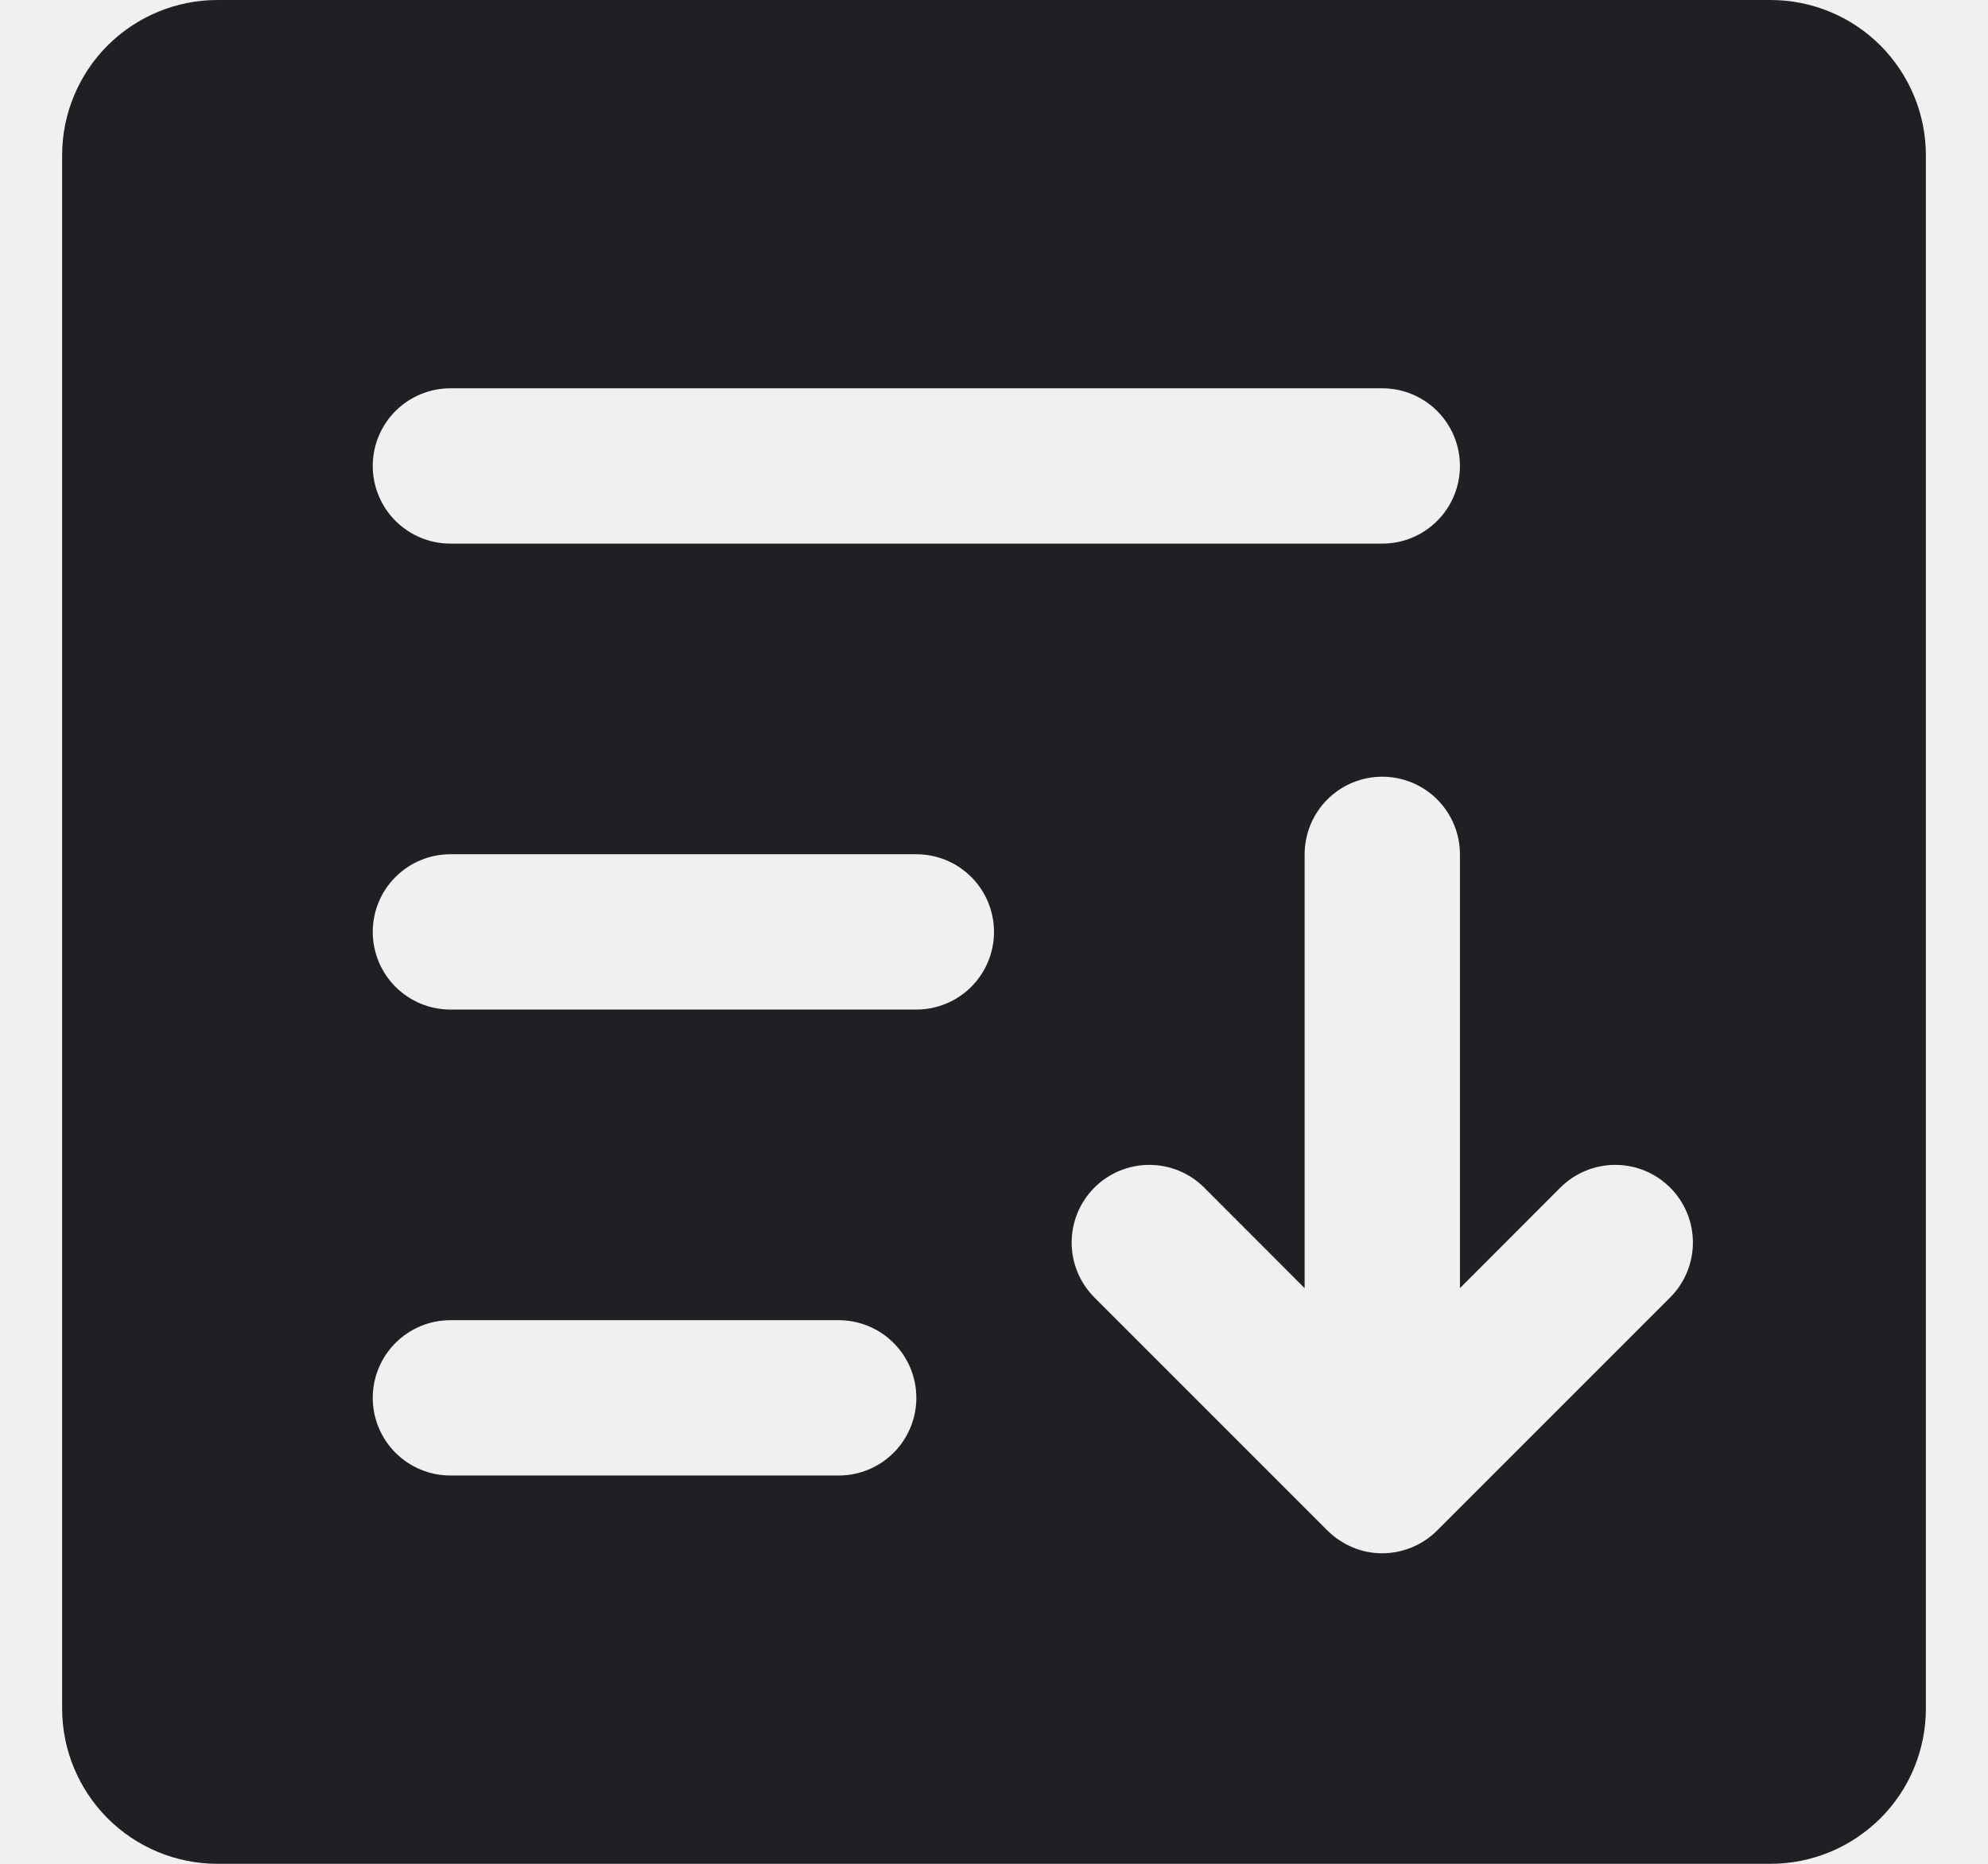
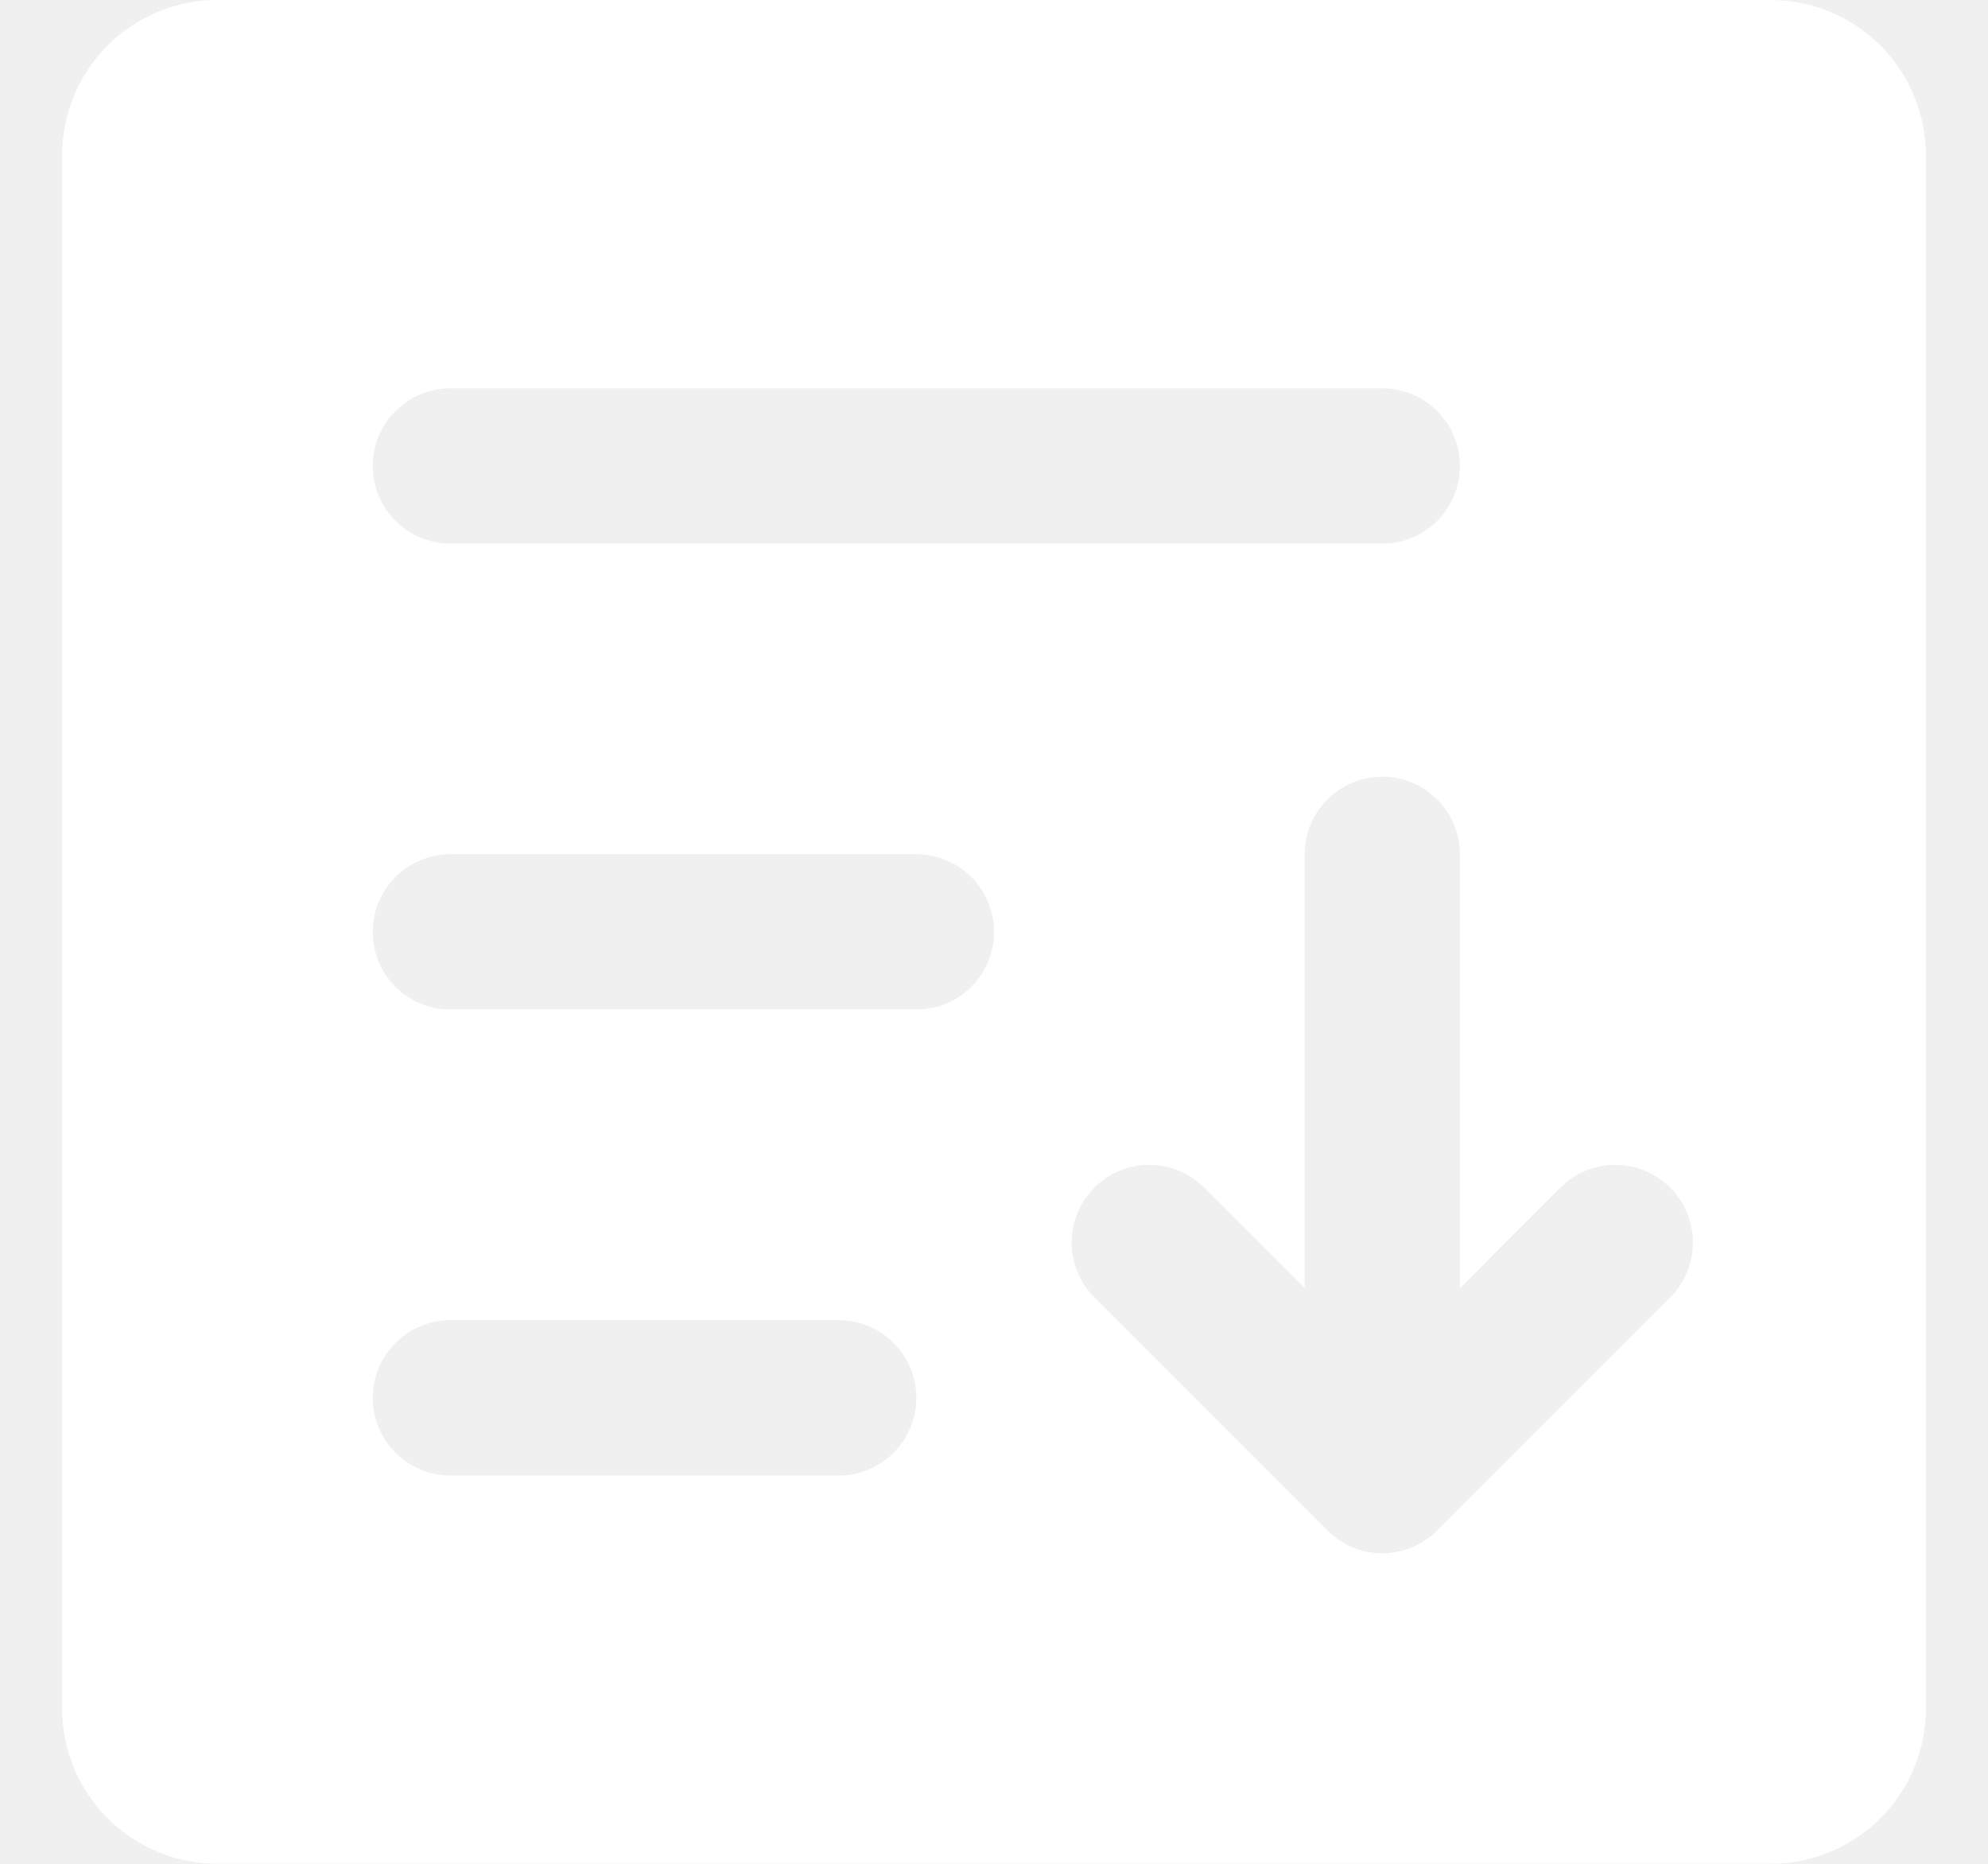
- <svg xmlns="http://www.w3.org/2000/svg" fill="none" height="15" viewBox="0 0 16 15" width="16">
-   <path d="m14.25 0h-12.5c-.332 0-.649.132-.884.366-.234.234-.366.552-.366.884v12.5c0 .332.132.649.366.884.234.234.552.366.884.366h12.5c.332 0 .649-.132.884-.366s.366-.552.366-.884v-12.5c0-.332-.132-.649-.366-.884-.234-.234-.552-.366-.884-.366zm-10.625 3.125h7.5c.166 0 .325.066.442.183.117.117.183.276.183.442s-.066.325-.183.442c-.117.117-.276.183-.442.183h-7.5c-.166 0-.325-.066-.442-.183s-.183-.276-.183-.442.066-.325.183-.442.276-.183.442-.183zm3.125 8.75h-3.125c-.166 0-.325-.066-.442-.183-.117-.117-.183-.276-.183-.442s.066-.325.183-.442c.117-.117.276-.183.442-.183h3.125c.166 0 .325.066.442.183.117.117.183.276.183.442s-.066.325-.183.442c-.117.117-.276.183-.442.183zm.625-3.75h-3.75c-.166 0-.325-.066-.442-.183s-.183-.276-.183-.442.066-.325.183-.442.276-.183.442-.183h3.75c.166 0 .325.066.442.183s.183.276.183.442-.066.325-.183.442-.276.183-.442.183zm6.067 2.317-1.875 1.875c-.058.058-.127.104-.203.136-.076.031-.157.048-.239.048s-.164-.016-.239-.048c-.076-.032-.145-.078-.203-.136l-1.875-1.875c-.117-.117-.183-.276-.183-.442 0-.166.066-.325.183-.442.117-.117.276-.183.442-.183s.325.066.442.183l.808.809v-3.491c0-.166.066-.325.183-.442.117-.117.276-.183.442-.183s.325.066.442.183c.117.117.183.276.183.442v3.491l.808-.809c.117-.117.276-.183.442-.183s.325.066.442.183c.117.117.183.276.183.442 0 .166-.066.325-.183.442z" fill="#201f24" />
+ <svg xmlns="http://www.w3.org/2000/svg" fill="#ffffff" height="15" viewBox="0 0 16 15" width="16">
+   <path d="m14.25 0h-12.5c-.332 0-.649.132-.884.366-.234.234-.366.552-.366.884v12.5c0 .332.132.649.366.884.234.234.552.366.884.366h12.5c.332 0 .649-.132.884-.366s.366-.552.366-.884v-12.5c0-.332-.132-.649-.366-.884-.234-.234-.552-.366-.884-.366zm-10.625 3.125h7.5c.166 0 .325.066.442.183.117.117.183.276.183.442s-.066.325-.183.442c-.117.117-.276.183-.442.183h-7.5c-.166 0-.325-.066-.442-.183s-.183-.276-.183-.442.066-.325.183-.442.276-.183.442-.183zm3.125 8.75h-3.125c-.166 0-.325-.066-.442-.183-.117-.117-.183-.276-.183-.442s.066-.325.183-.442c.117-.117.276-.183.442-.183h3.125c.166 0 .325.066.442.183.117.117.183.276.183.442s-.066.325-.183.442c-.117.117-.276.183-.442.183zm.625-3.75h-3.75c-.166 0-.325-.066-.442-.183s-.183-.276-.183-.442.066-.325.183-.442.276-.183.442-.183h3.75c.166 0 .325.066.442.183s.183.276.183.442-.066.325-.183.442-.276.183-.442.183zm6.067 2.317-1.875 1.875c-.058.058-.127.104-.203.136-.076.031-.157.048-.239.048s-.164-.016-.239-.048c-.076-.032-.145-.078-.203-.136l-1.875-1.875c-.117-.117-.183-.276-.183-.442 0-.166.066-.325.183-.442.117-.117.276-.183.442-.183s.325.066.442.183l.808.809v-3.491c0-.166.066-.325.183-.442.117-.117.276-.183.442-.183s.325.066.442.183c.117.117.183.276.183.442v3.491l.808-.809c.117-.117.276-.183.442-.183s.325.066.442.183c.117.117.183.276.183.442 0 .166-.066.325-.183.442z" fill="#ffffff" />
</svg>
